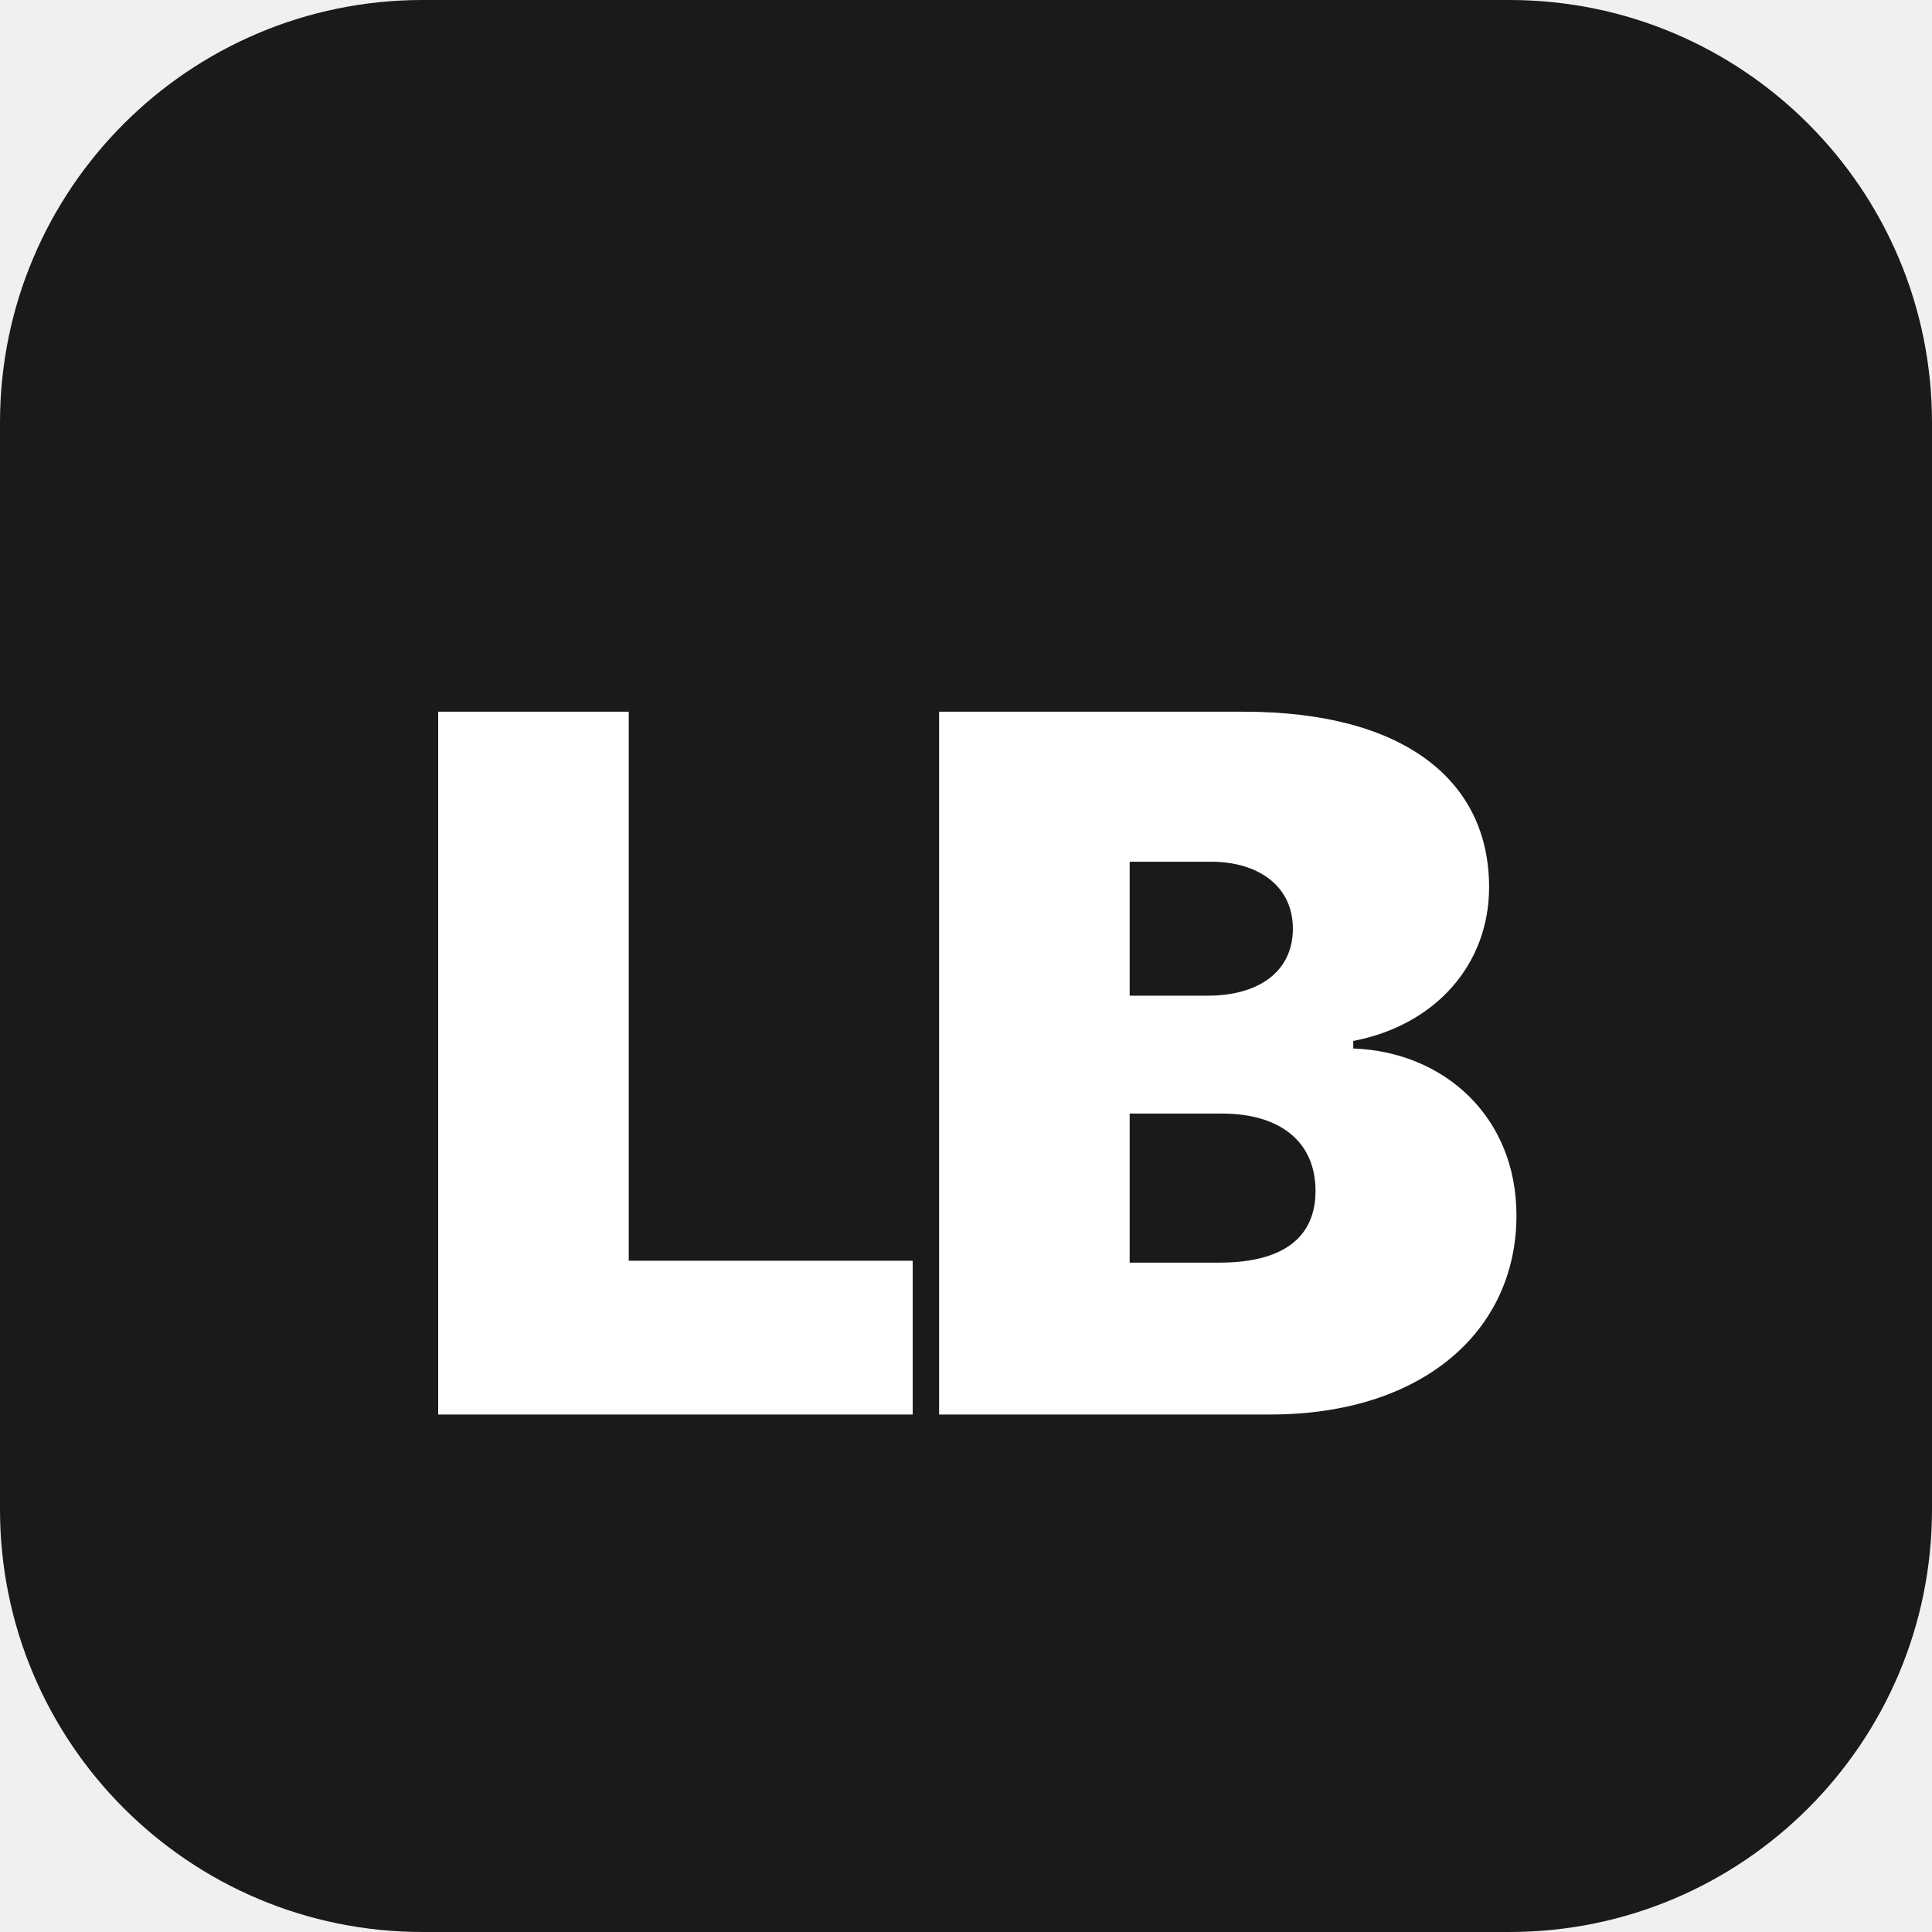
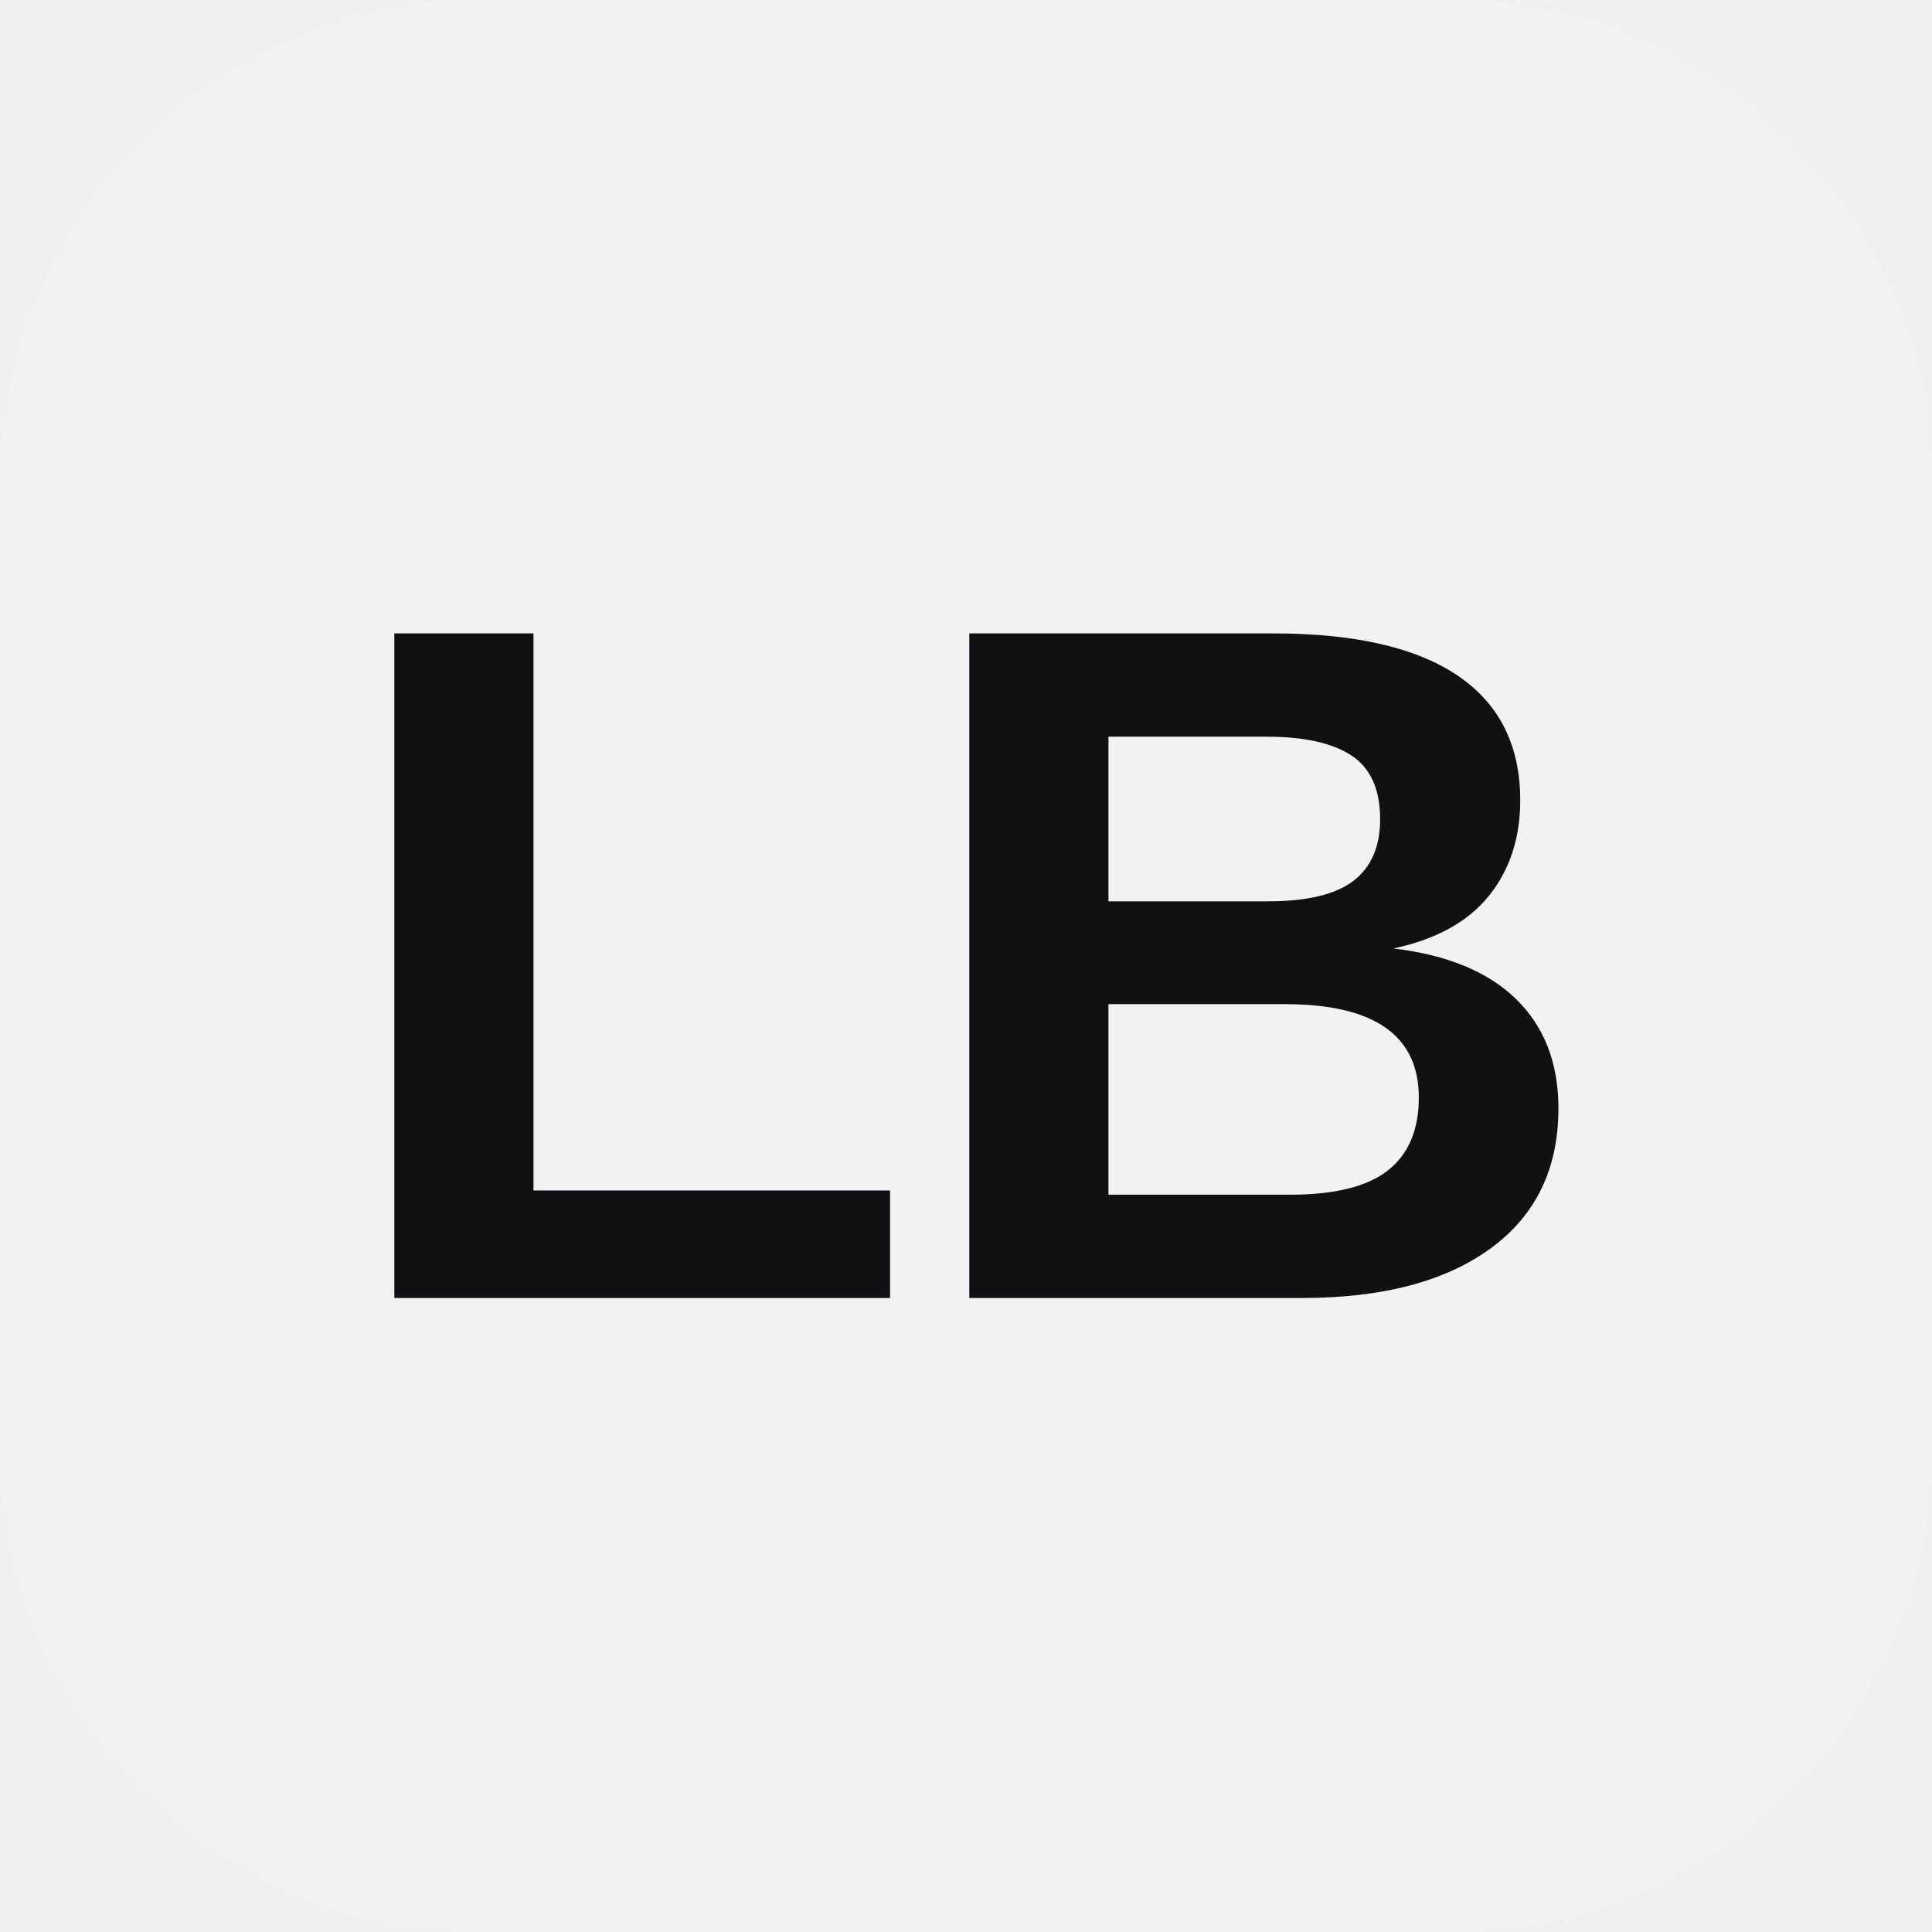
<svg xmlns="http://www.w3.org/2000/svg" viewBox="0 0 128 128">
-   <rect width="128" height="128" rx="28" fill="#1a1a1a" />
-   <text x="50%" y="54%" dominant-baseline="middle" text-anchor="middle" font-family="Inter, system-ui, sans-serif" font-weight="900" font-size="64" fill="white" letter-spacing="-3">LB</text>
+   <rect width="128" height="128" rx="32" fill="#f4f1f4" />
+   <text x="50%" y="53%" dominant-baseline="middle" text-anchor="middle" font-family="'DM Sans', 'Helvetica Neue', Arial, system-ui, sans-serif" font-weight="700" font-size="64" fill="#111114" letter-spacing="-1">LB</text>
</svg>
